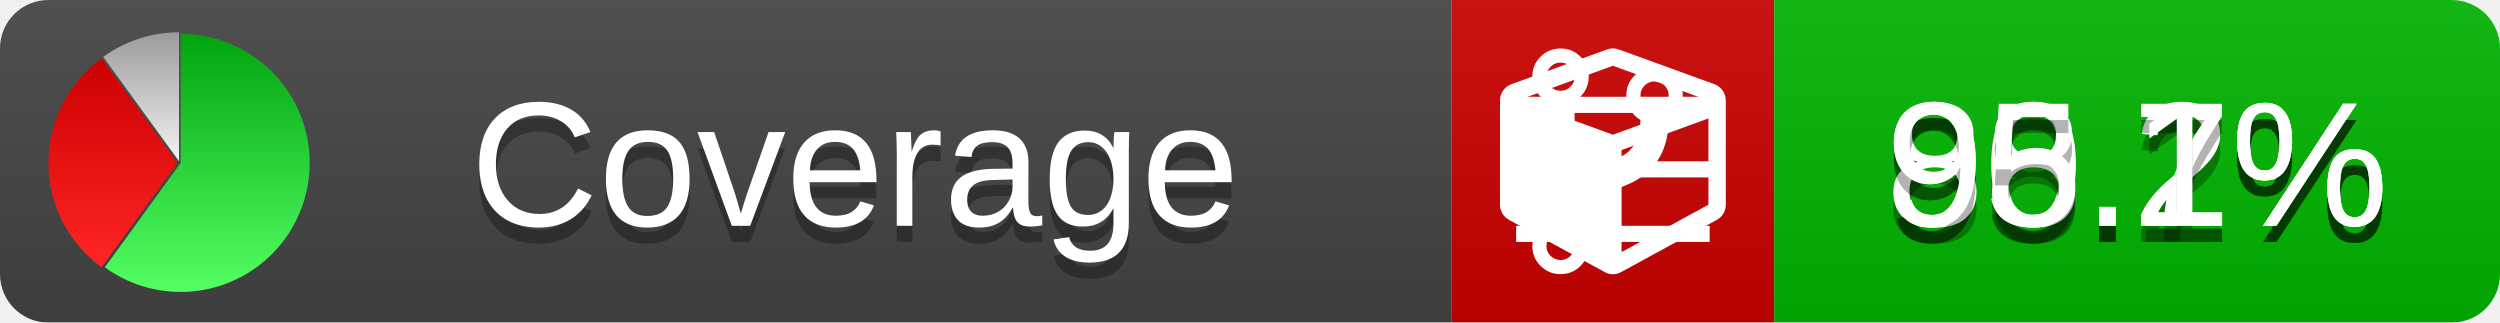
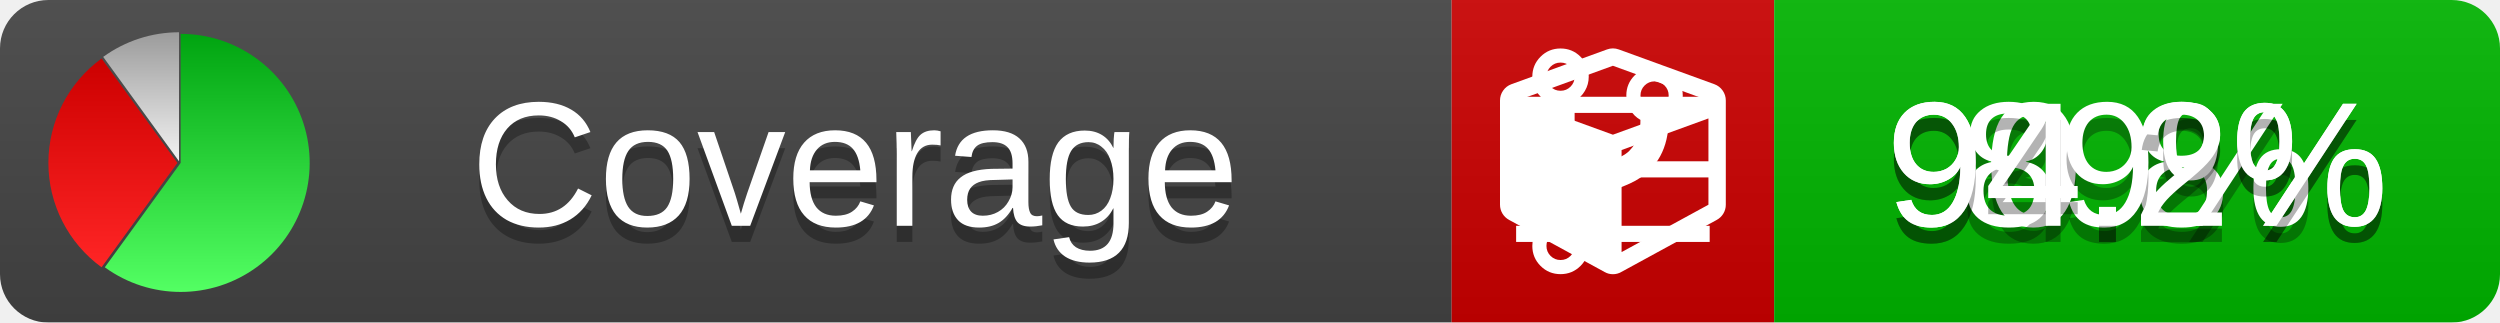
<svg xmlns="http://www.w3.org/2000/svg" xmlns:xlink="http://www.w3.org/1999/xlink" width="155" height="20">
  <style type="text/css">
          
            @keyframes fade1 {
                0% { visibility: visible; opacity: 1; }
               27% { visibility: visible; opacity: 1; }
               33% { visibility: hidden; opacity: 0; }
               60% { visibility: hidden; opacity: 0; }
               66% { visibility: hidden; opacity: 0; }
               93% { visibility: hidden; opacity: 0; }
              100% { visibility: visible; opacity: 1; }
            }
            @keyframes fade2 {
                0% { visibility: hidden; opacity: 0; }
               27% { visibility: hidden; opacity: 0; }
               33% { visibility: visible; opacity: 1; }
               60% { visibility: visible; opacity: 1; }
               66% { visibility: hidden; opacity: 0; }
               93% { visibility: hidden; opacity: 0; }
              100% { visibility: hidden; opacity: 0; }
            }
            @keyframes fade3 {
                0% { visibility: hidden; opacity: 0; }
               27% { visibility: hidden; opacity: 0; }
               33% { visibility: hidden; opacity: 0; }
               60% { visibility: hidden; opacity: 0; }
               66% { visibility: visible; opacity: 1; }
               93% { visibility: visible; opacity: 1; }
              100% { visibility: hidden; opacity: 0; }
            }
            .linecoverage {
                animation-duration: 15s;
                animation-name: fade1;
                animation-iteration-count: infinite;
            }
            .branchcoverage {
                animation-duration: 15s;
                animation-name: fade2;
                animation-iteration-count: infinite;
            }
            .methodcoverage {
                animation-duration: 15s;
                animation-name: fade3;
                animation-iteration-count: infinite;
            }
          
    </style>
  <defs>
    <linearGradient id="gradient" x2="0" y2="100%">
      <stop offset="0" stop-color="#bbb" stop-opacity=".1" />
      <stop offset="1" stop-opacity=".1" />
    </linearGradient>
    <linearGradient id="green" x2="0" y2="100%">
      <stop offset="0" stop-color="#00A410" />
      <stop offset="1" stop-color="#53FF63" />
    </linearGradient>
    <linearGradient id="red" x2="0" y2="100%">
      <stop offset="0" stop-color="#C00" />
      <stop offset="1" stop-color="#FF2525" />
    </linearGradient>
    <linearGradient id="gray" x2="0" y2="100%">
      <stop offset="0" stop-color="#9B9B9B" />
      <stop offset="1" stop-color="#F3F3F3" />
    </linearGradient>
    <mask id="mask">
      <rect width="155" height="20" rx="3" fill="#fff" />
    </mask>
    <g id="icon">
      <path style="fill:url(#green);" d="M205,202.5 l0,-200 a200,200 0 1,1 -117.558,361.803 z" />
      <path style="fill:url(#red);" d="M200,202.5 l-117.558,161.803 a200,200 0 0,1 0,-323.607 z" />
      <path style="fill:url(#gray);" d="M202.5,200 l-117.558,-161.803 a200,200 0 0,1 117.558,-38.196 z" />
    </g>
  </defs>
  <g mask="url(#mask)">
    <rect x="0" y="0" width="90" height="20" fill="#444" />
    <rect x="90" y="0" width="20" height="20" fill="#c00" />
    <rect x="110" y="0" width="45" height="20" fill="#00B600" />
    <rect x="0" y="0" width="155" height="20" fill="url(#gradient)" />
  </g>
  <g>
    <path class="linecoverage" stroke="#fff" d="M94 6.5 h12 M94 10.5 h12 M94 14.5 h12" />
    <path class="branchcoverage" fill="#fff" d="m 97.628,15.247 q 0,-0.364 -0.255,-0.619 -0.255,-0.255 -0.619,-0.255 -0.364,0 -0.619,0.255 -0.255,0.255 -0.255,0.619 0,0.364 0.255,0.619 0.255,0.255 0.619,0.255 0.364,0 0.619,-0.255 0.255,-0.255 0.255,-0.619 z m 0,-10.493 q 0,-0.364 -0.255,-0.619 -0.255,-0.255 -0.619,-0.255 -0.364,0 -0.619,0.255 -0.255,0.255 -0.255,0.619 0,0.364 0.255,0.619 0.255,0.255 0.619,0.255 0.364,0 0.619,-0.255 0.255,-0.255 0.255,-0.619 z m 5.83,1.166 q 0,-0.364 -0.255,-0.619 -0.255,-0.255 -0.619,-0.255 -0.364,0 -0.619,0.255 -0.255,0.255 -0.255,0.619 0,0.364 0.255,0.619 0.255,0.255 0.619,0.255 0.364,0 0.619,-0.255 0.255,-0.255 0.255,-0.619 z m 0.874,0 q 0,0.474 -0.237,0.879 -0.237,0.405 -0.638,0.633 -0.018,2.614 -2.059,3.771 -0.619,0.346 -1.849,0.738 -1.166,0.364 -1.544,0.647 -0.378,0.282 -0.378,0.911 l 0,0.237 q 0.401,0.228 0.638,0.633 0.237,0.405 0.237,0.879 0,0.729 -0.51,1.239 -0.51,0.51 -1.239,0.51 -0.729,0 -1.239,-0.51 -0.51,-0.51 -0.51,-1.239 0,-0.474 0.237,-0.879 0.237,-0.405 0.638,-0.633 l 0,-7.469 q -0.401,-0.228 -0.638,-0.633 -0.237,-0.405 -0.237,-0.879 0,-0.729 0.51,-1.239 0.51,-0.51 1.239,-0.51 0.729,0 1.239,0.51 0.51,0.51 0.51,1.239 0,0.474 -0.237,0.879 -0.237,0.405 -0.638,0.633 l 0,4.527 q 0.492,-0.237 1.403,-0.519 0.501,-0.155 0.797,-0.269 0.296,-0.114 0.642,-0.282 0.346,-0.169 0.537,-0.36 0.191,-0.191 0.369,-0.465 0.178,-0.273 0.255,-0.633 0.077,-0.36 0.077,-0.833 -0.401,-0.228 -0.638,-0.633 -0.237,-0.405 -0.237,-0.879 0,-0.729 0.51,-1.239 0.51,-0.51 1.239,-0.51 0.729,0 1.239,0.51 0.51,0.51 0.51,1.239 z" />
    <path class="methodcoverage" fill="#fff" d="m 100.538,15.629 5.385,-2.936 v -5.351 l -5.385,1.96 z M 100,8.351 105.873,6.214 100,4.077 94.127,6.214 Z m 7,-2.12 v 6.462 q 0,0.294 -0.151,0.547 -0.151,0.252 -0.412,0.395 l -5.923,3.231 q -0.236,0.135 -0.513,0.135 -0.278,0 -0.513,-0.135 l -5.923,-3.231 Q 93.303,13.492 93.151,13.239 93,12.987 93,12.692 v -6.462 q 0,-0.337 0.194,-0.614 0.194,-0.278 0.513,-0.395 l 5.923,-2.154 q 0.185,-0.067 0.37,-0.067 0.185,0 0.37,0.067 l 5.923,2.154 q 0.32,0.118 0.513,0.395 Q 107,5.894 107,6.231 Z" />
  </g>
  <g fill="#fff" text-anchor="middle" font-family="Verdana,Arial,Geneva,sans-serif" font-size="11">
    <a xlink:href="https://github.com/danielpalme/ReportGenerator" target="_top">
      <use xlink:href="#icon" transform="translate(3,2) scale(.04)" />
    </a>
    <text x="53" y="15" fill="#010101" fill-opacity=".3">Coverage</text>
    <text x="53" y="14" fill="#fff">Coverage</text>
-     <text class="linecoverage" x="132.5" y="15" fill="#010101" fill-opacity=".3">90.2%</text>
-     <text class="linecoverage" x="132.5" y="14">90.2%</text>
-     <text class="branchcoverage" x="132.5" y="15" fill="#010101" fill-opacity=".3">88.7%</text>
-     <text class="branchcoverage" x="132.5" y="14">88.7%</text>
-     <text class="methodcoverage" x="132.5" y="15" fill="#010101" fill-opacity=".3">95.1%</text>
-     <text class="methodcoverage" x="132.5" y="14">95.1%</text>
+     <text class="linecoverage" x="132.5" y="15" fill="#010101" fill-opacity=".3">90.8%</text>
+     <text class="linecoverage" x="132.5" y="14">90.8%</text>
+     <text class="branchcoverage" x="132.5" y="15" fill="#010101" fill-opacity=".3">89%</text>
+     <text class="branchcoverage" x="132.5" y="14">89%</text>
+     <text class="methodcoverage" x="132.5" y="15" fill="#010101" fill-opacity=".3">94.2%</text>
+     <text class="methodcoverage" x="132.5" y="14">94.2%</text>
  </g>
  <g>
    <rect class="linecoverage" x="90" y="0" width="65" height="20" fill-opacity="0" />
    <rect class="branchcoverage" x="90" y="0" width="65" height="20" fill-opacity="0" />
    <rect class="methodcoverage" x="90" y="0" width="65" height="20" fill-opacity="0" />
  </g>
</svg>
